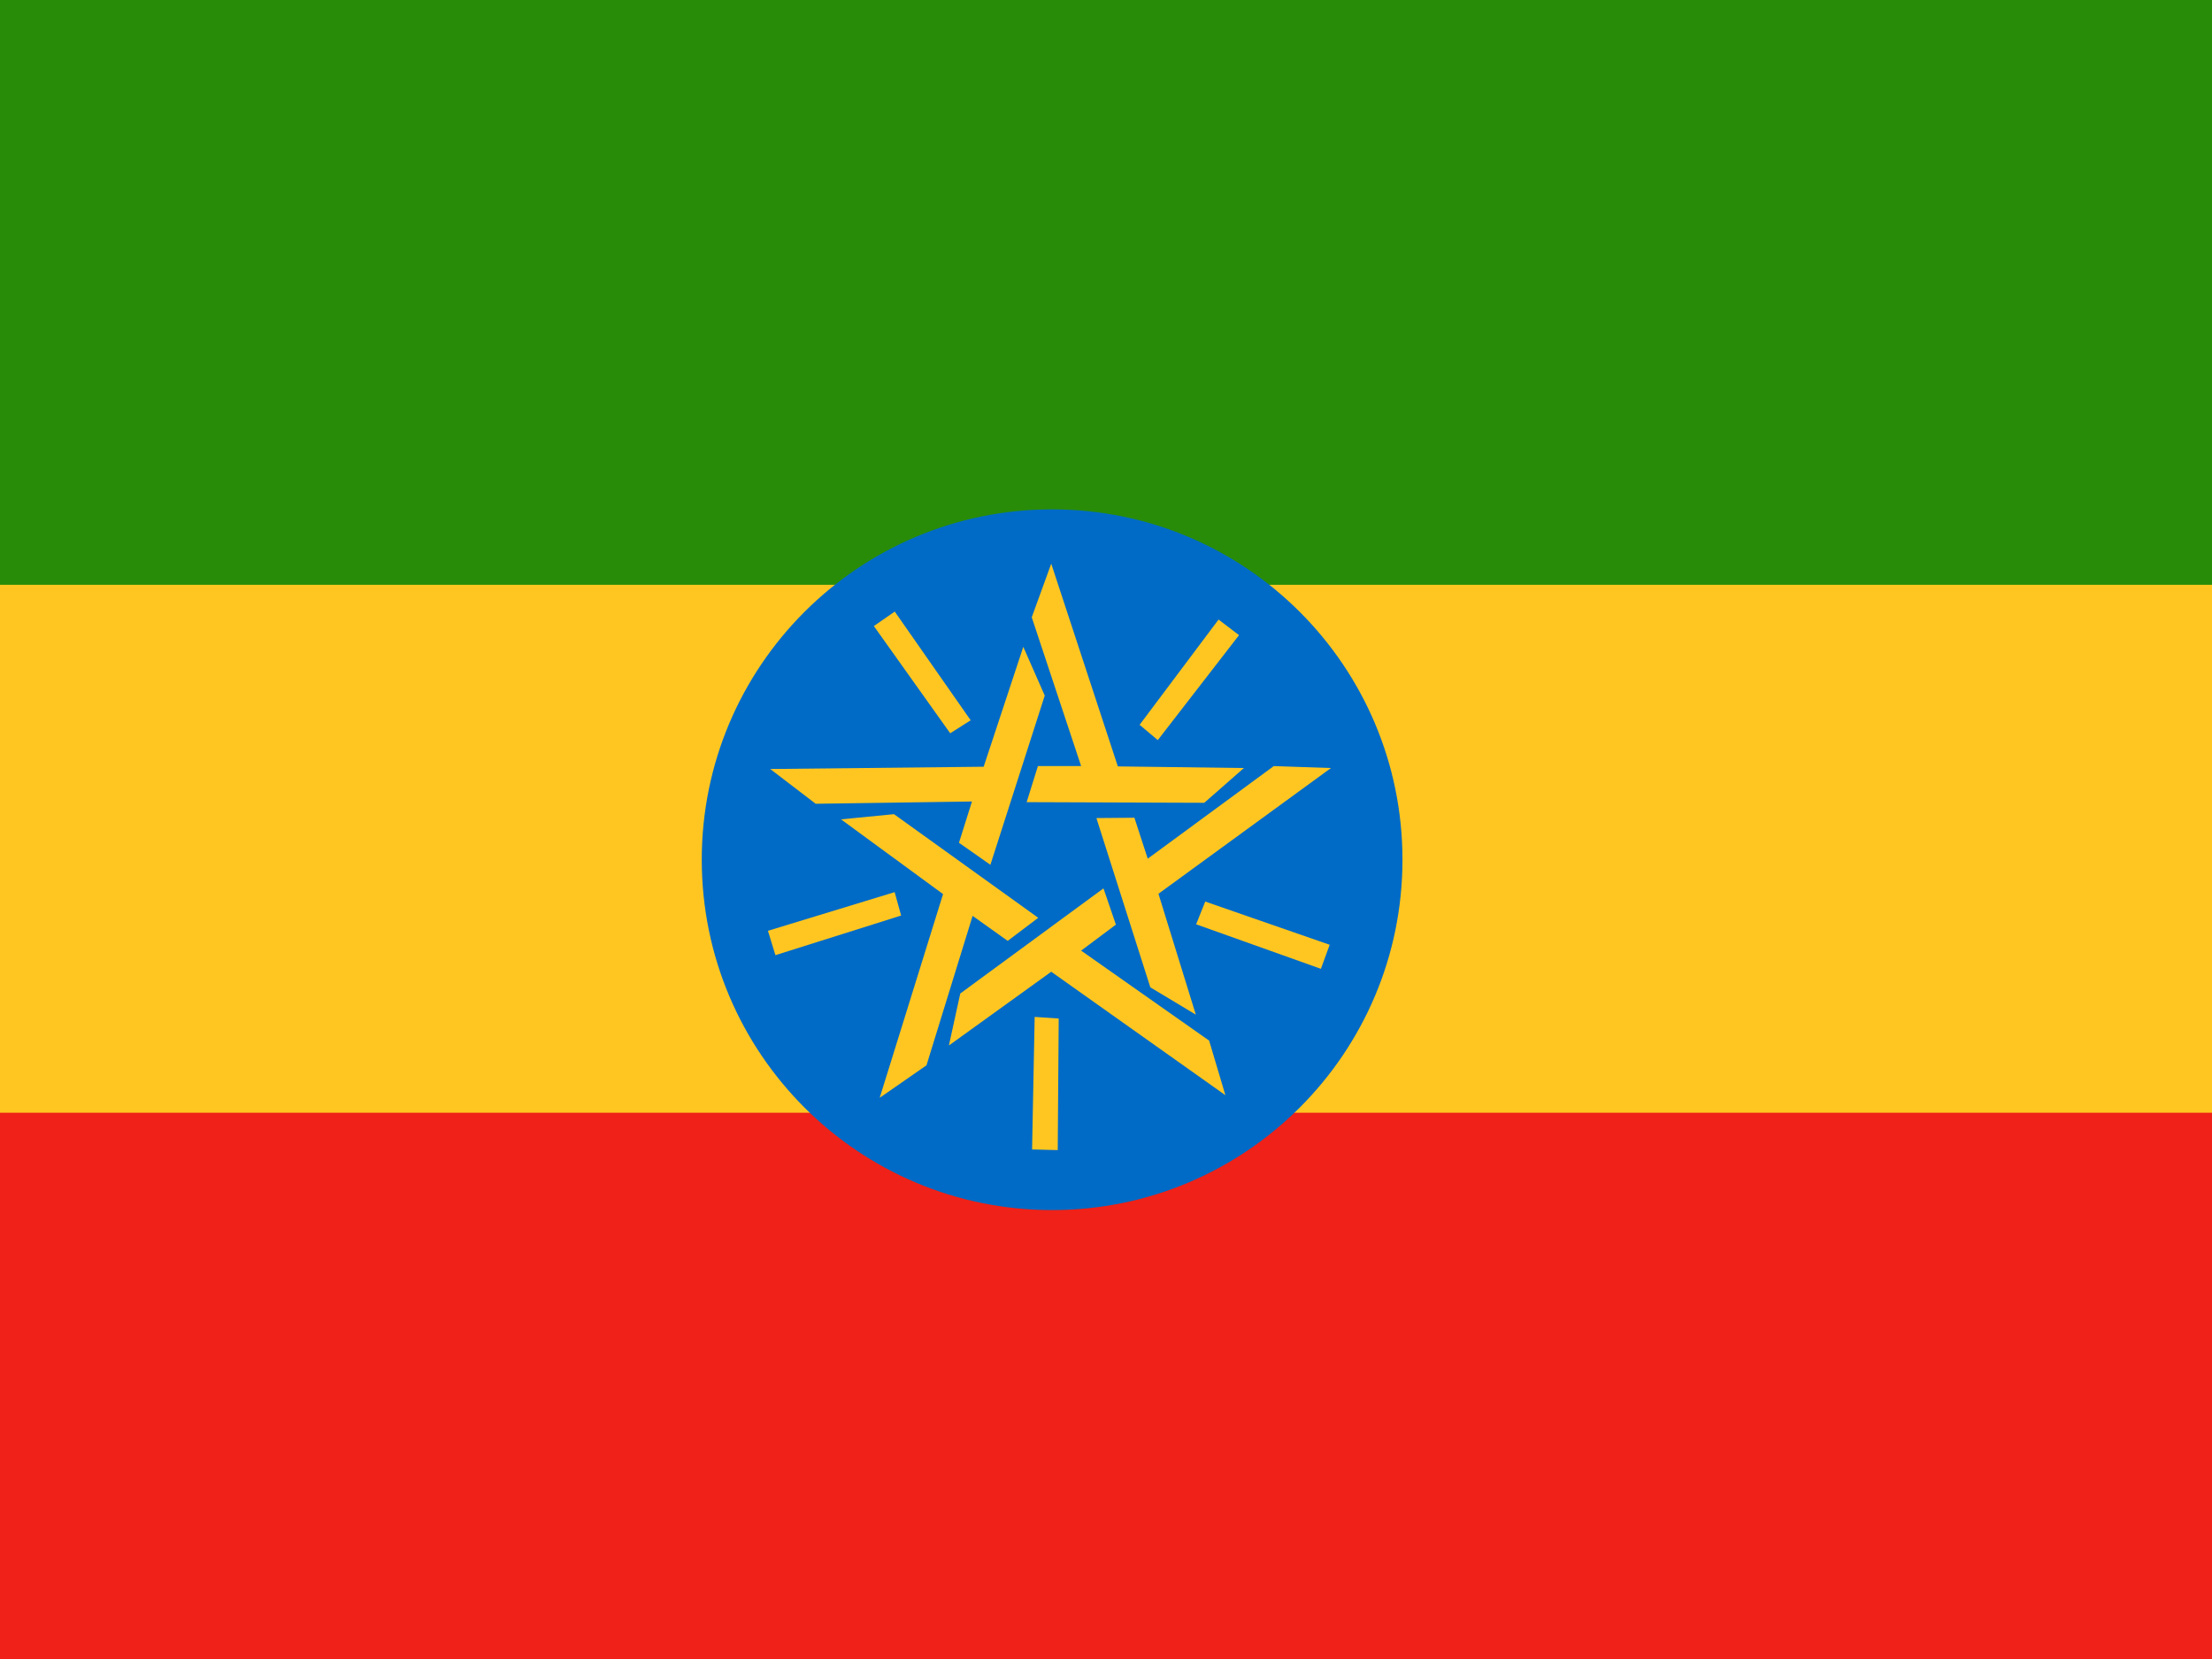
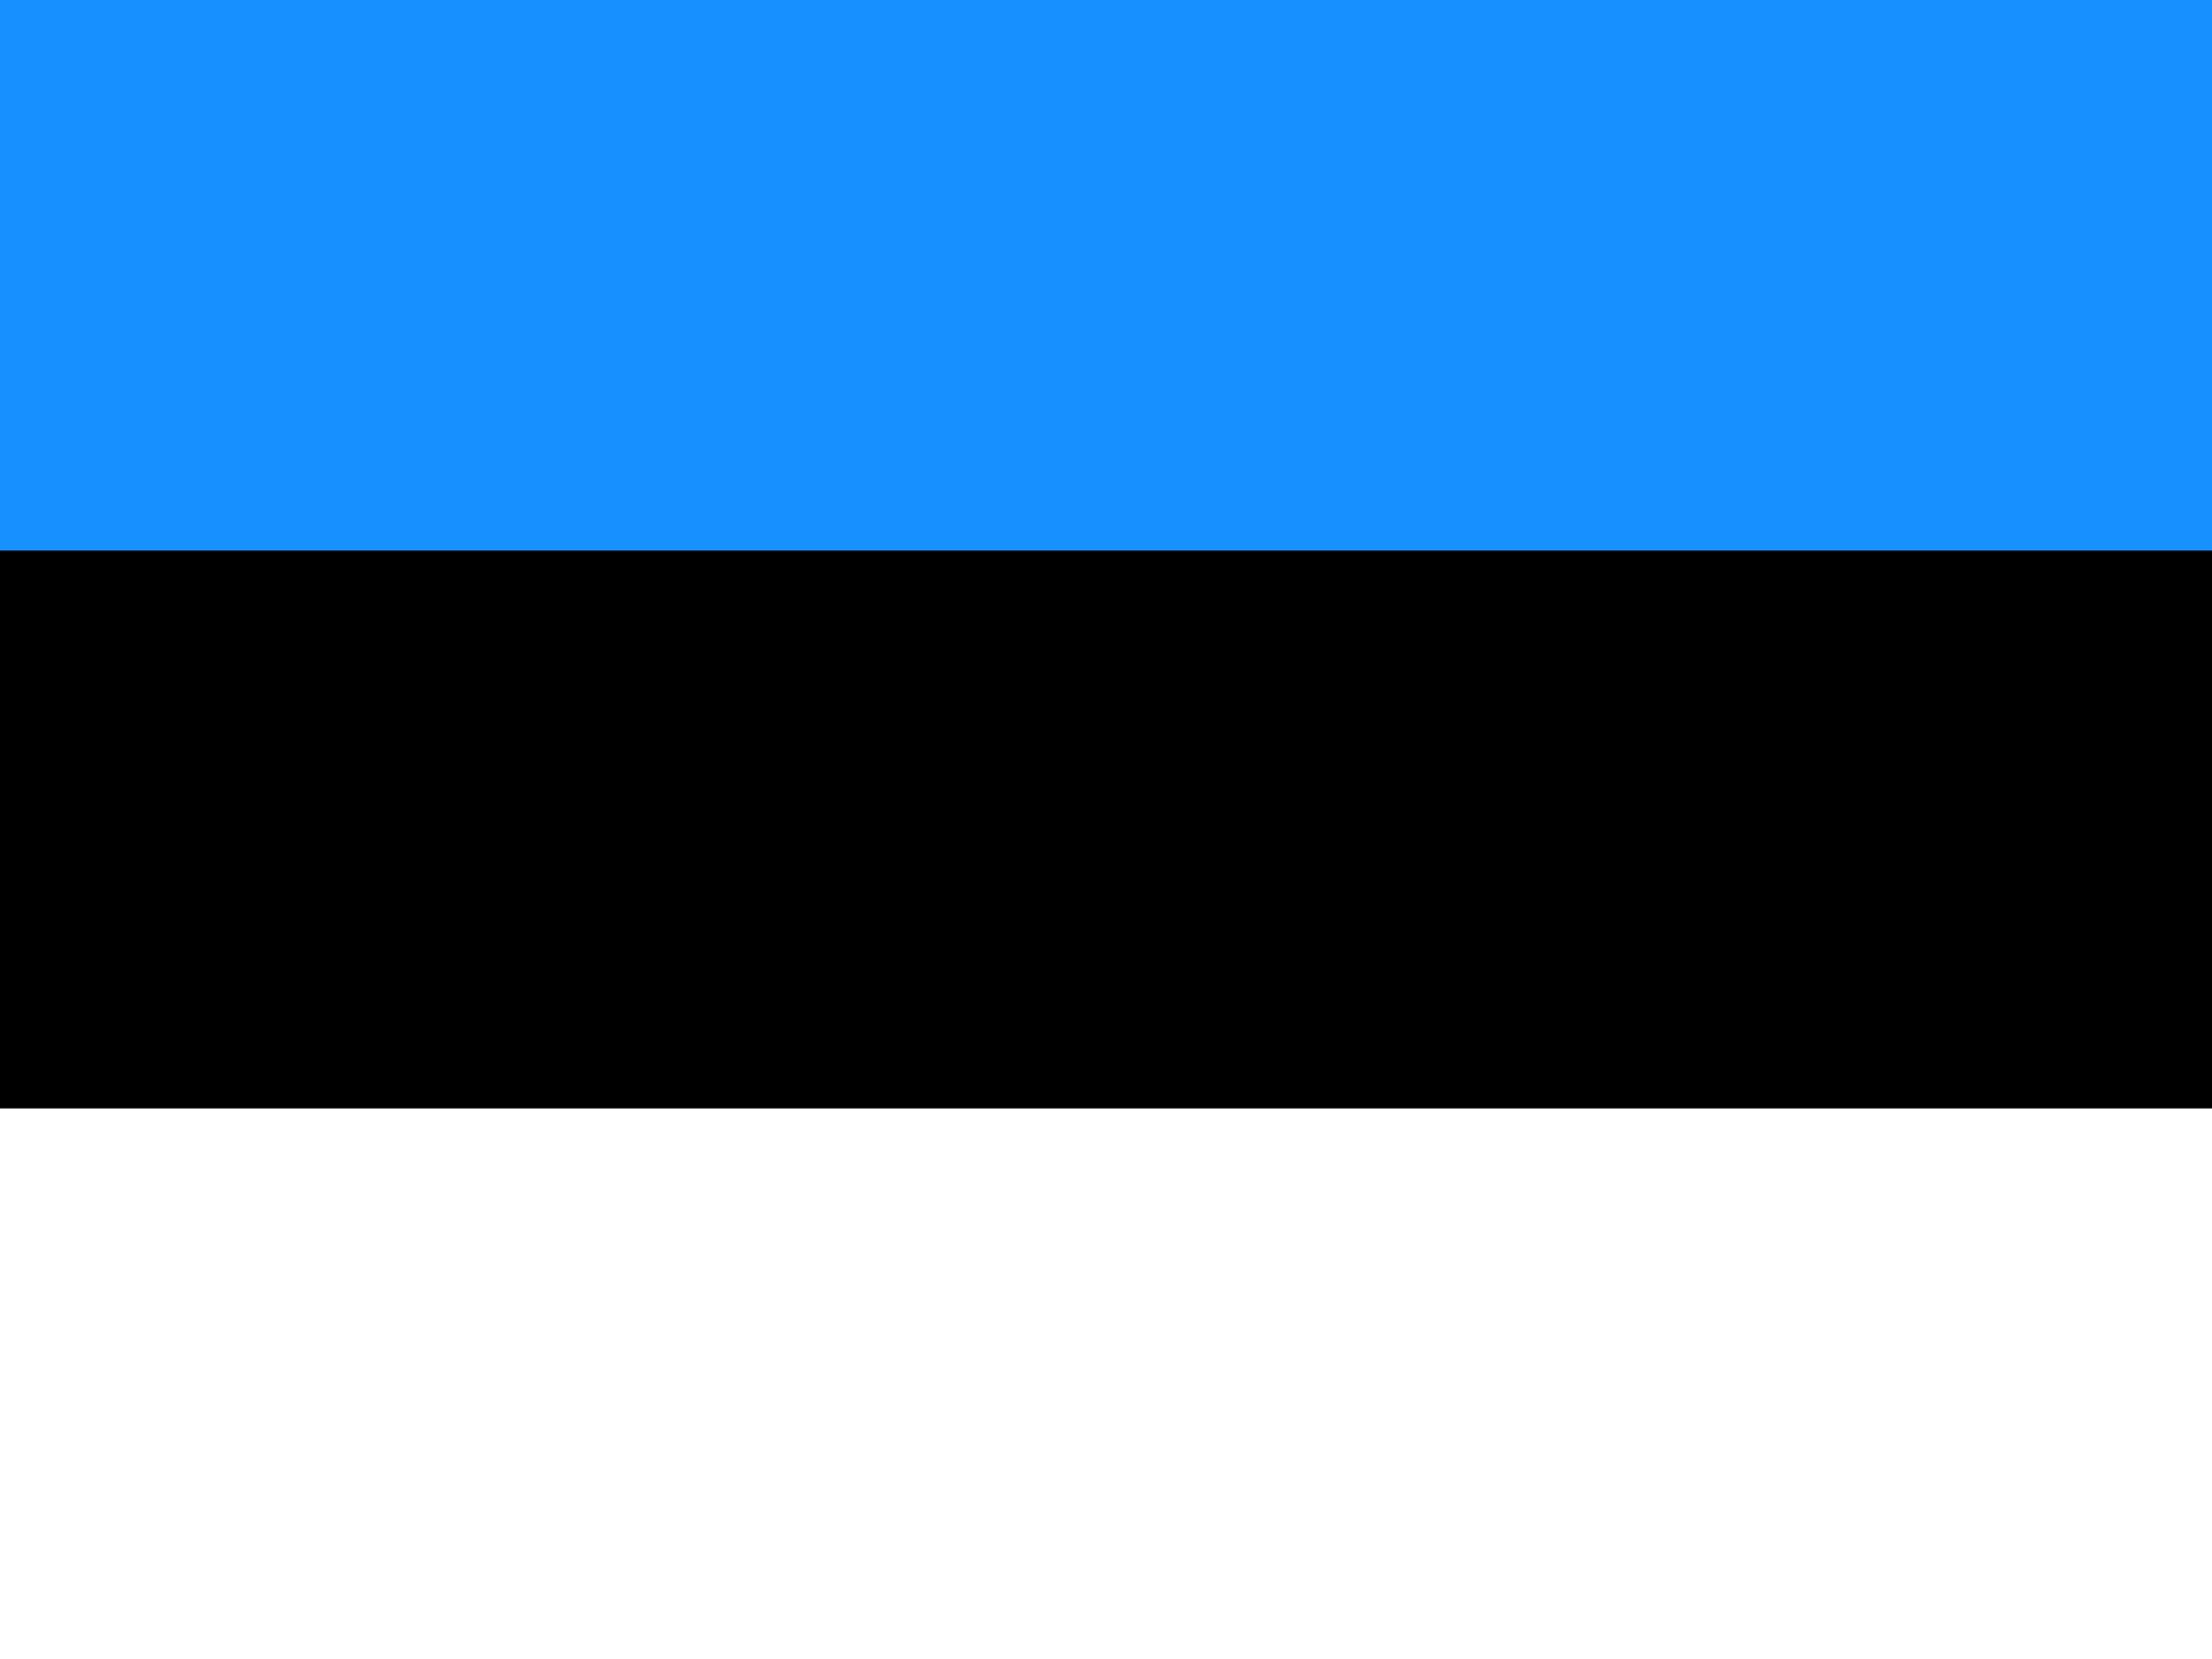
- <svg xmlns="http://www.w3.org/2000/svg" id="flag-icons-et" viewBox="0 0 640 480">
-   <defs>
-     <clipPath id="a">
-       <path fill-opacity=".7" d="M-61.3 0h682.7v512H-61.3z" />
-     </clipPath>
-   </defs>
-   <g fill-rule="evenodd" stroke-width="1pt" clip-path="url(#a)" transform="translate(57.5) scale(.94)">
-     <path fill="#ffc621" d="M-238 3.5H800v498H-238z" />
-     <path fill="#ef2118" d="M-240 342.5H799.3V512H-240z" />
-     <path fill="#298c08" d="M-238 0H800v180H-238z" />
-     <circle cx="534.2" cy="353" r="199.7" fill="#006bc6" transform="matrix(.54 0 0 .54 -25.8 74)" />
-     <path fill="#ffc621" d="m214.3 188.2-6.5 4.5 23.5 33 6.3-4-23.4-33.5zm29.4 78-9.7-6.8 4-12.7-48.1.7-14-10.7 65.7-.7 12.2-36.9 6.6 15-16.7 52zm76.5-70.7-6.3-4.8-24.3 32.4 5.6 4.7 25-32.3zM254.8 247l3.5-11.2h13.3L256.4 190l6-16.5 20.5 62.4 38.8.5-12.2 10.7-54.7-.2zm90.6 51.2 2.7-7.4-38.3-13.3-2.8 7 38.4 13.7zm-69.1-46.4 11.7-.1 4.1 12.6 38.8-28.5 17.6.6-53.1 38.7 11.5 37.2-14-8.4-16.6-52.1zm-19.8 102 7.9.2.3-40.5-7.4-.5-.8 40.9zm22-80.3 3.8 11.1-10.7 8 39.4 27.7 5 16.8-53.6-38-31.5 22.7 3.5-16 44-32.3zm-103.3 13 2.3 7.5 38.7-12.2-2-7.2-39 11.9zm83.2-4-9.4 7.1-10.8-7.7-14.2 46-14.4 10 19.5-62.7-31.4-23 16.3-1.6 44.4 31.9z" />
+ <svg xmlns="http://www.w3.org/2000/svg" id="flag-icons-ee" viewBox="0 0 640 480">
+   <g fill-rule="evenodd" stroke-width="1pt">
+     <rect width="640" height="477.9" rx="0" ry="0" />
+     <rect width="640" height="159.3" y="320.7" fill="#fff" rx="0" ry="0" />
+     <path fill="#1791ff" d="M0 0h640v159.3H0z" />
  </g>
</svg>
